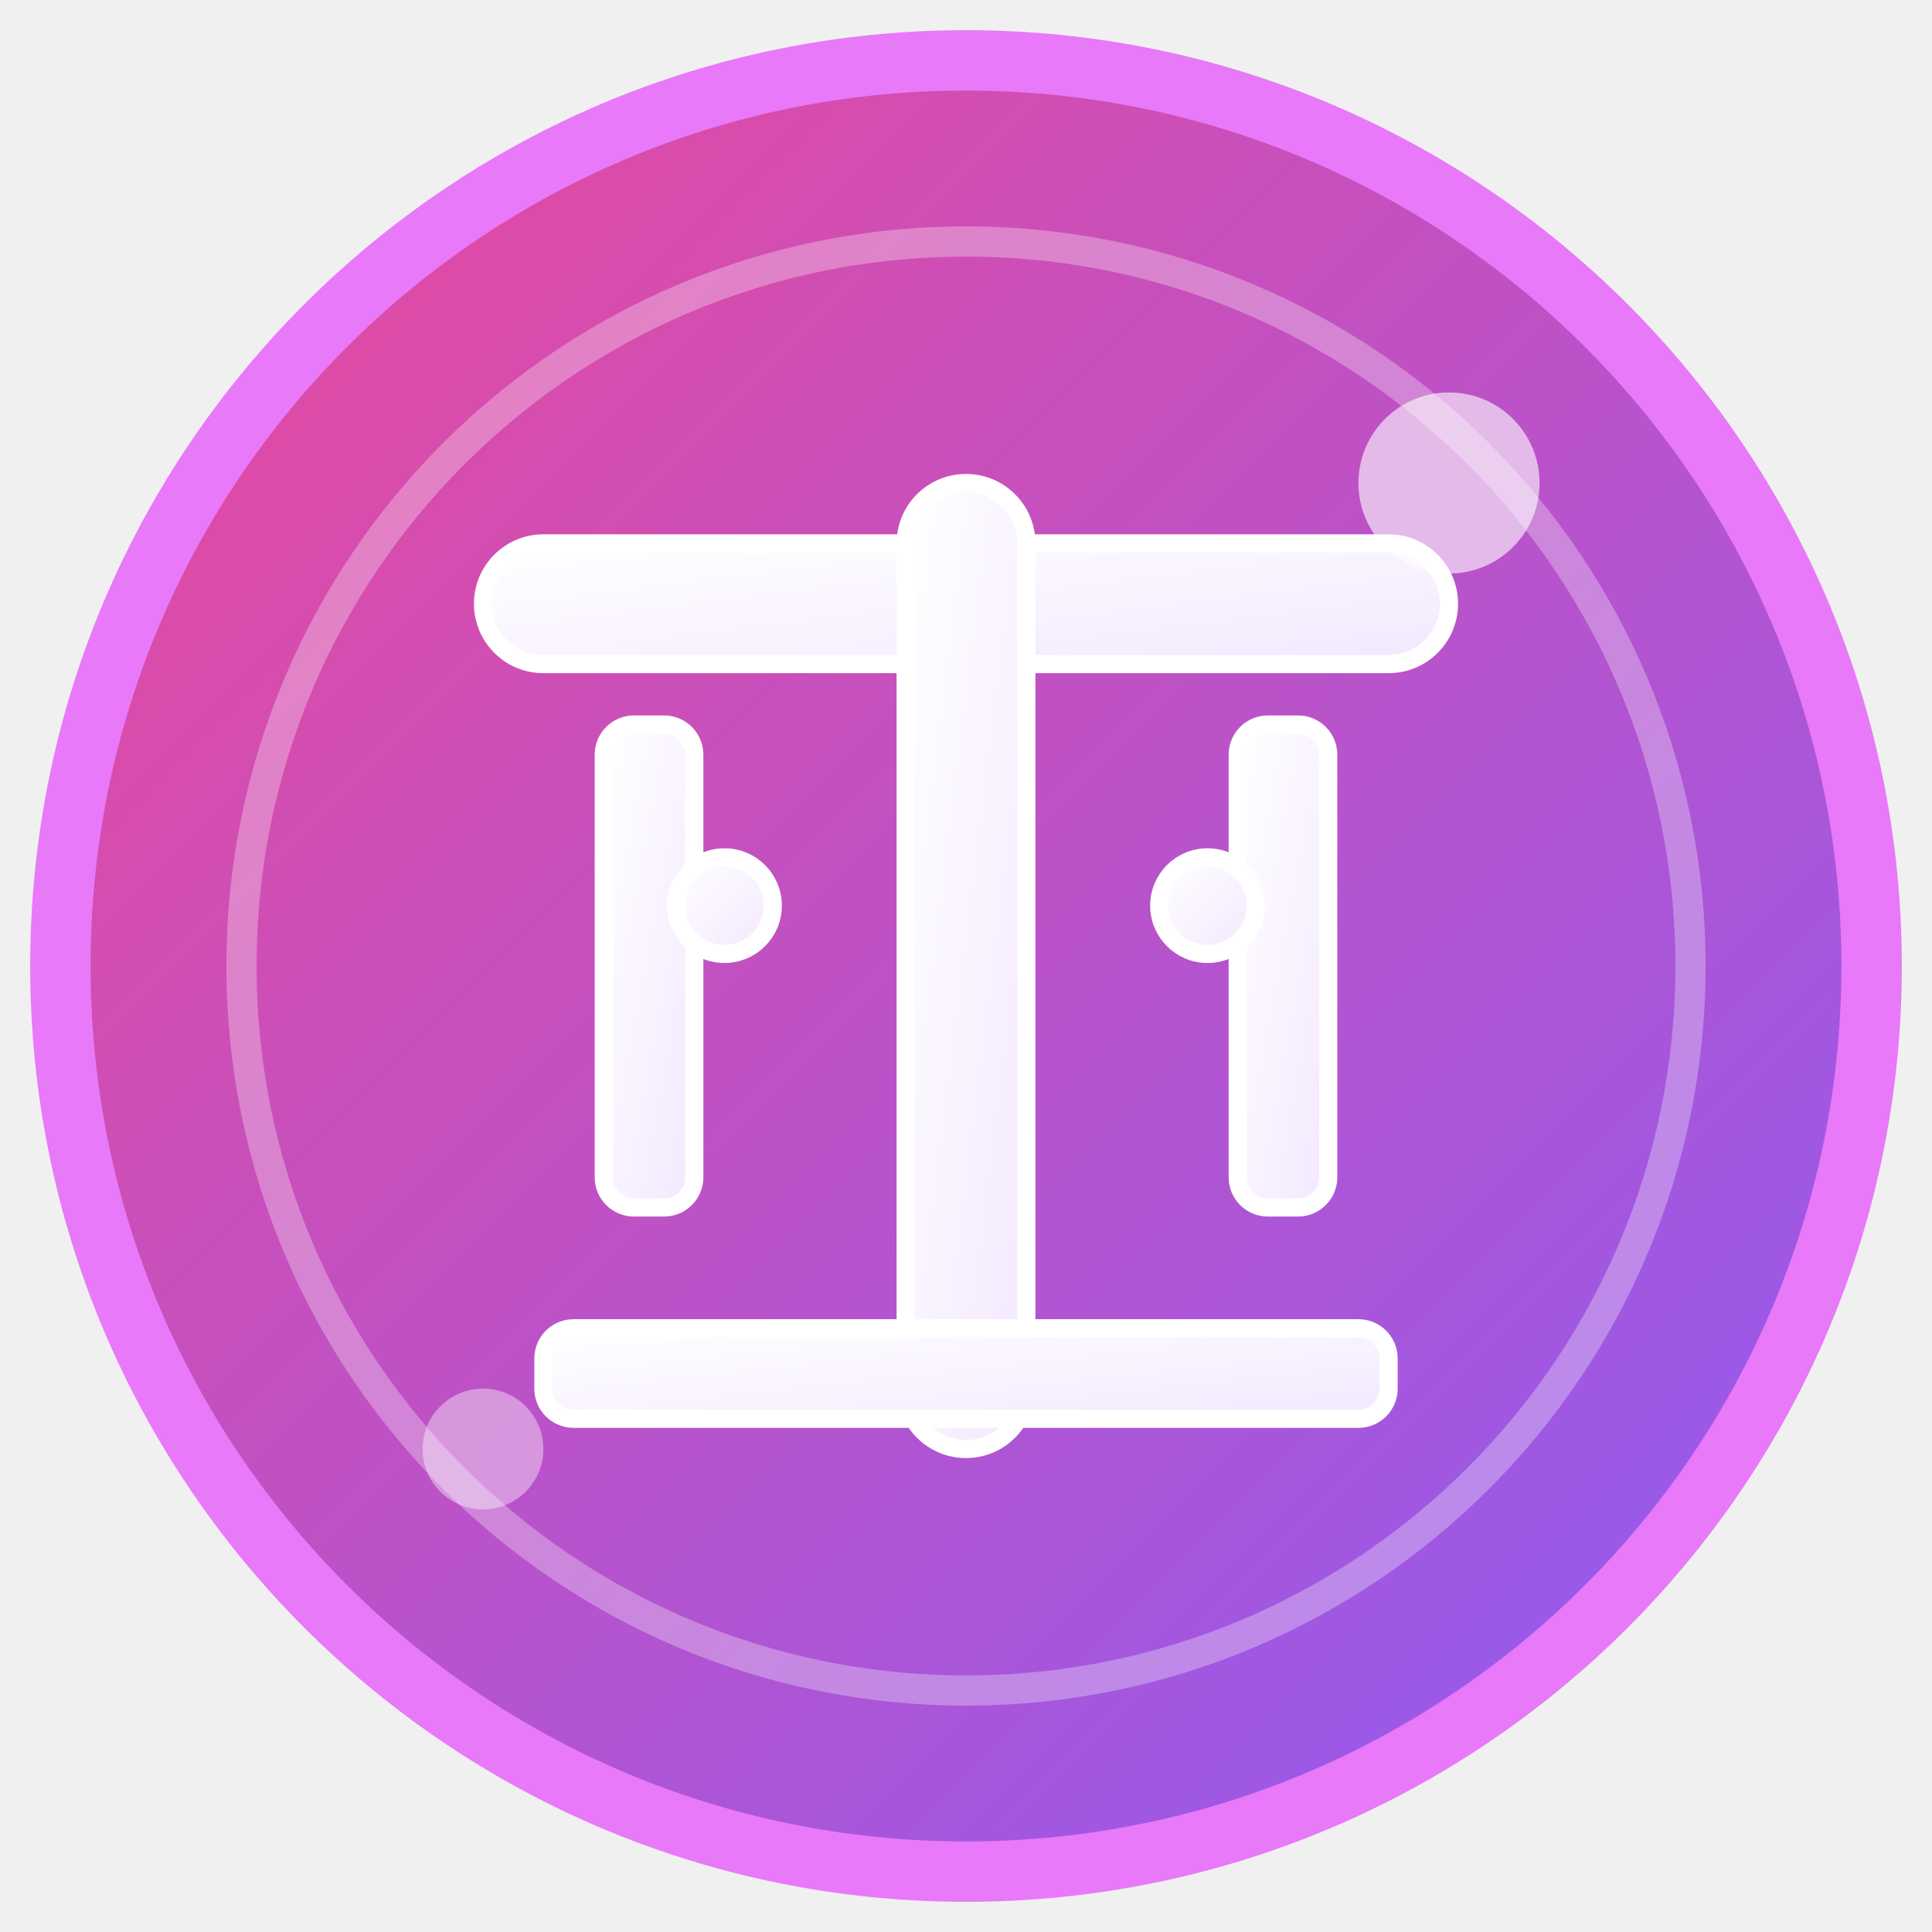
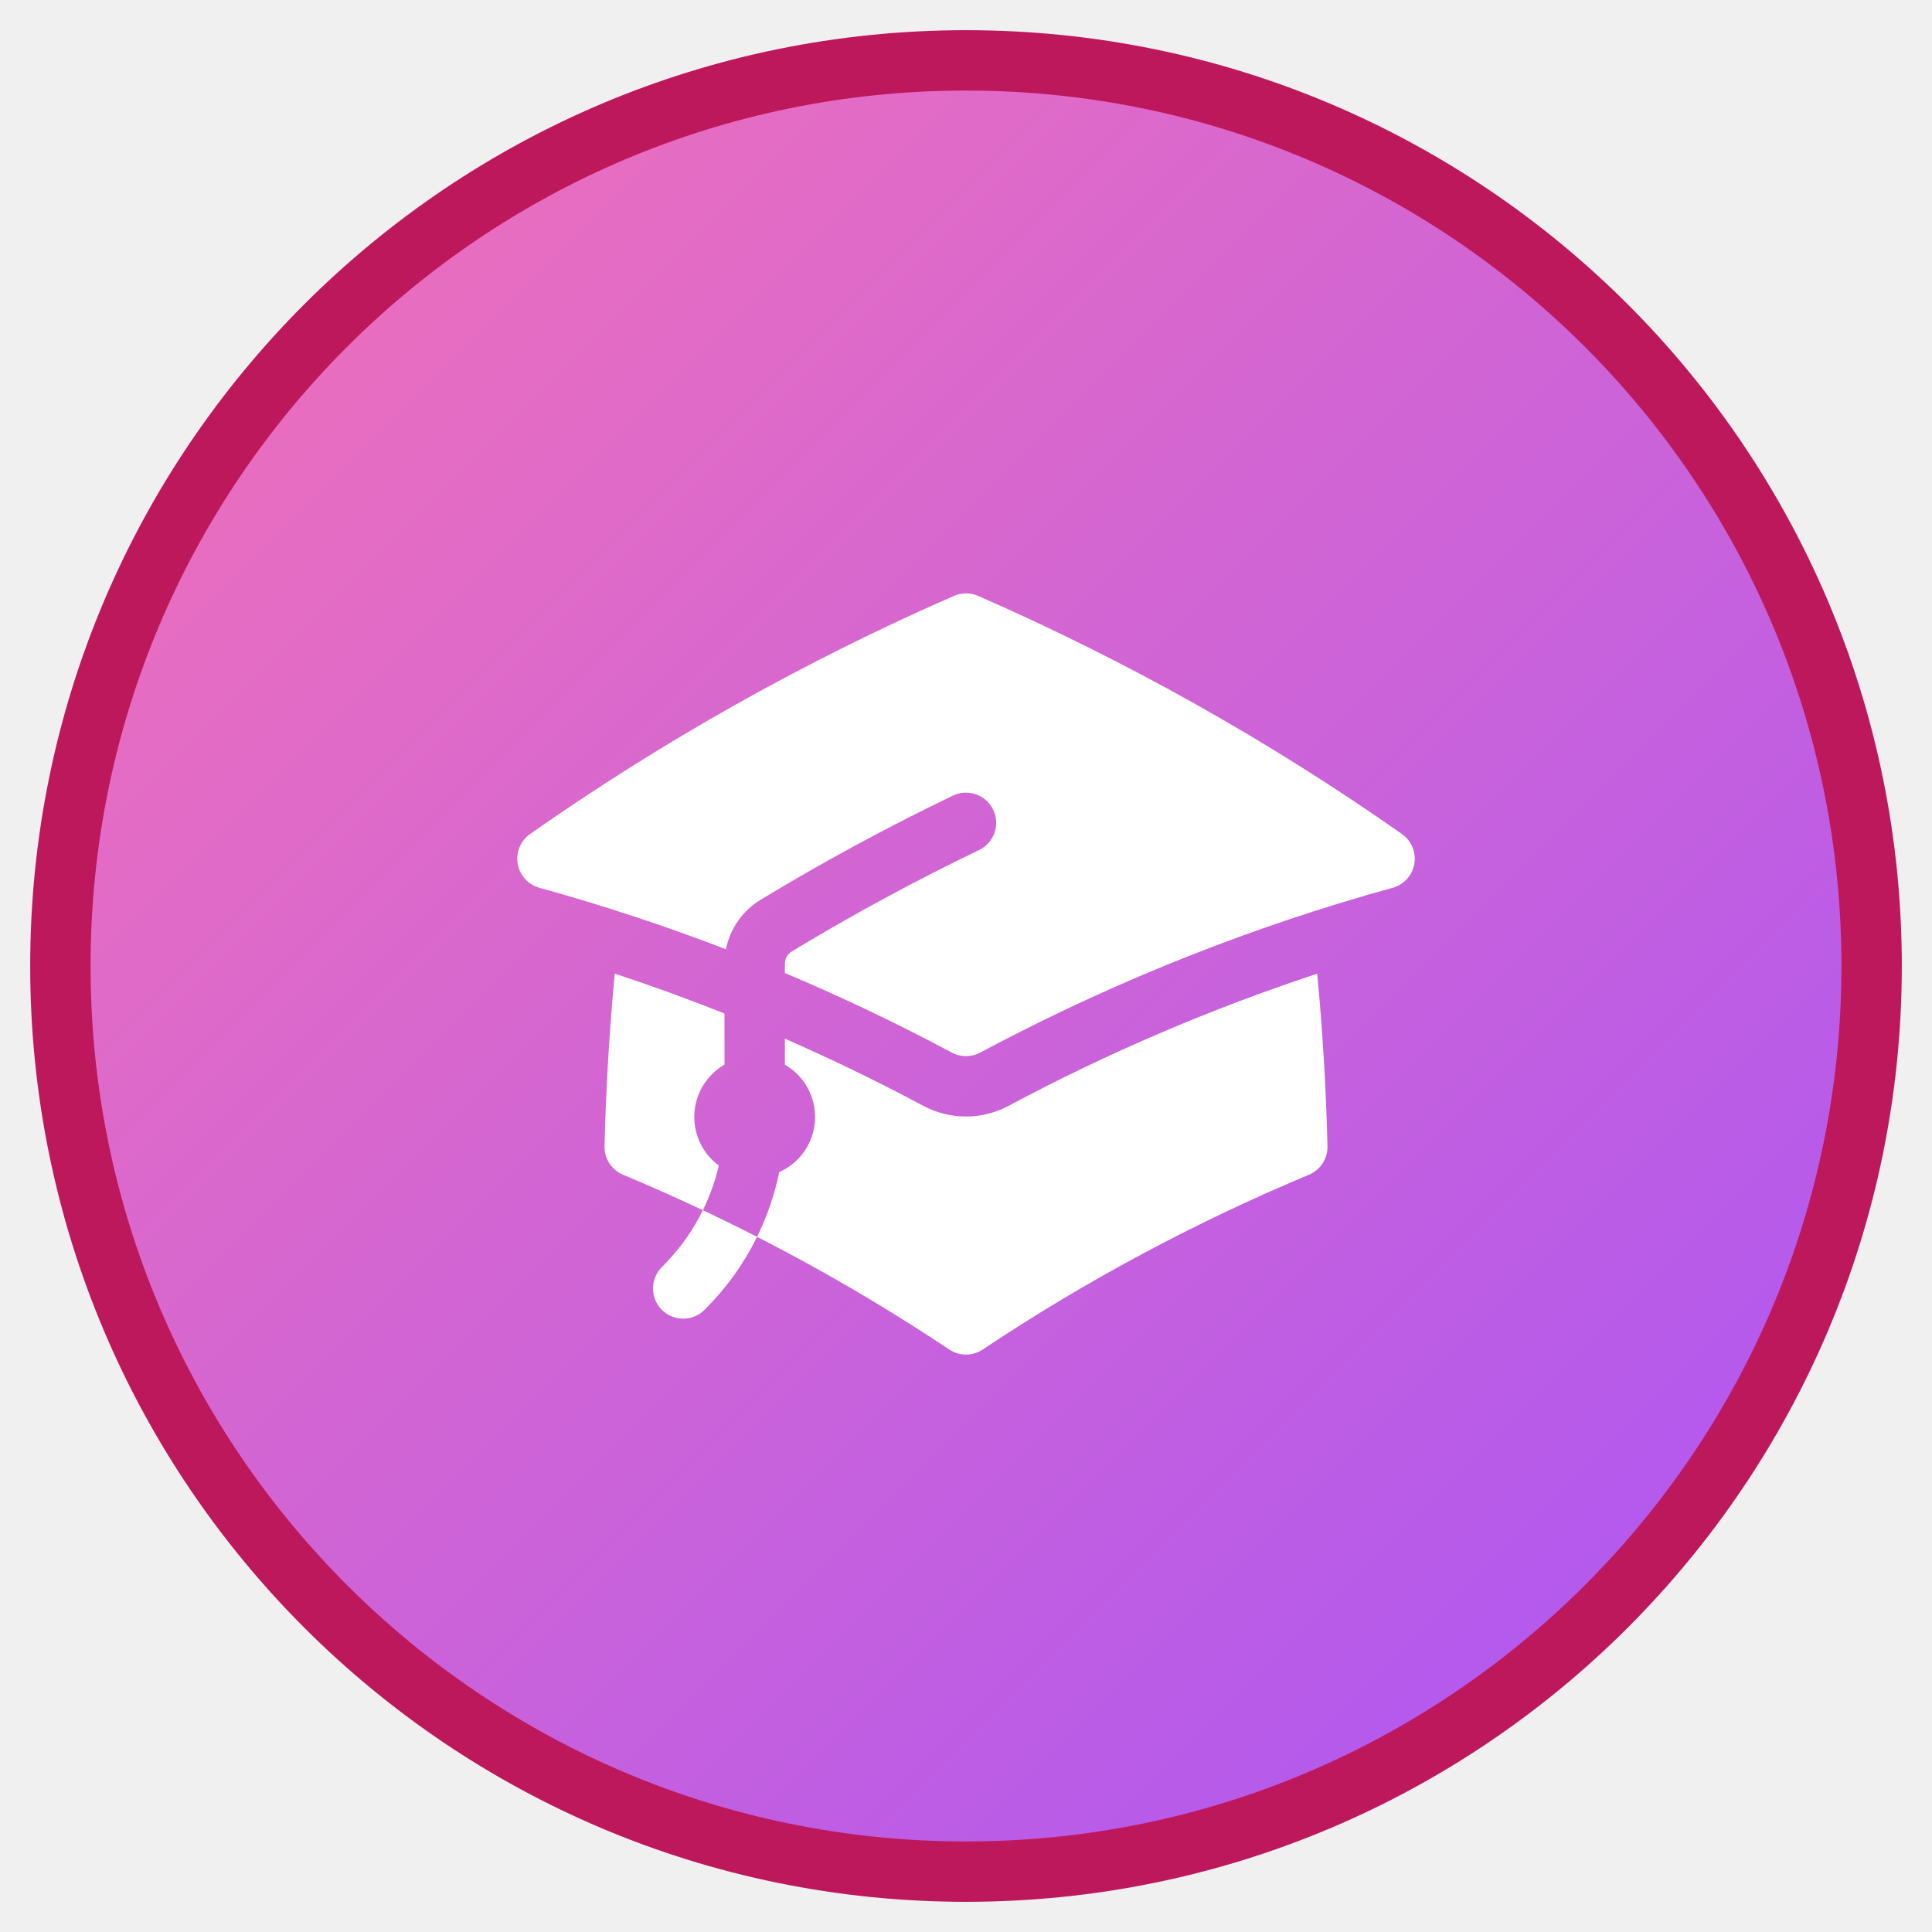
- <svg xmlns="http://www.w3.org/2000/svg" width="32" height="32" viewBox="0 0 32 32">
+ <svg xmlns="http://www.w3.org/2000/svg" viewBox="0 0 32 32" width="32" height="32">
  <defs>
-     <linearGradient id="bgGradient" x1="0%" y1="0%" x2="100%" y2="100%">
-       <stop offset="0%" style="stop-color:#EC4899" />
-       <stop offset="100%" style="stop-color:#8B5CF6" />
-     </linearGradient>
-     <linearGradient id="textGradient" x1="0%" y1="0%" x2="100%" y2="100%">
-       <stop offset="0%" style="stop-color:#FFFFFF" />
-       <stop offset="100%" style="stop-color:#F3E8FF" />
+     <linearGradient id="grad" x1="0%" y1="0%" x2="100%" y2="100%">
+       <stop offset="0%" style="stop-color:#f472b6;stop-opacity:1" />
+       <stop offset="100%" style="stop-color:#a855f7;stop-opacity:1" />
    </linearGradient>
  </defs>
-   <circle cx="16" cy="16" r="15" fill="url(#bgGradient)" stroke="#E879F9" stroke-width="1" />
-   <circle cx="16" cy="16" r="12" fill="none" stroke="#FFFFFF" stroke-width="0.5" opacity="0.3" />
-   <g fill="url(#textGradient)" stroke="#FFFFFF" stroke-width="0.3">
-     <rect x="8" y="9" width="16" height="2" rx="1" />
-     <rect x="15" y="8" width="2" height="16" rx="1" />
-     <rect x="10" y="12" width="1.5" height="8" rx="0.5" />
-     <rect x="20.5" y="12" width="1.5" height="8" rx="0.5" />
-     <rect x="9" y="22" width="14" height="1.5" rx="0.5" />
-     <circle cx="12" cy="15" r="0.8" />
-     <circle cx="20" cy="15" r="0.8" />
-   </g>
-   <circle cx="24" cy="8" r="1.5" fill="#FFFFFF" opacity="0.6" />
-   <circle cx="8" cy="24" r="1" fill="#FFFFFF" opacity="0.4" />
+   <circle cx="16" cy="16" r="15" fill="url(#grad)" stroke="#be185d" stroke-width="1" />
+   <svg x="8" y="8" width="16" height="16" viewBox="0 0 24 24" fill="white">
+     <path d="M11.7 2.805a.75.75 0 01.6 0A60.65 60.65 0 0122.83 8.72a.75.75 0 01-.231 1.337 49.949 49.949 0 00-9.902 3.912l-.003.002-.34.18a.75.75 0 01-.707 0A50.009 50.009 0 007.5 12.174v-.224c0-.131.067-.248.172-.311a54.614 54.614 0 014.653-2.52.75.75 0 00-.65-1.352 56.129 56.129 0 00-4.78 2.589 1.858 1.858 0 00-.859 1.228 49.803 49.803 0 00-4.634-1.527.75.75 0 01-.231-1.337A60.653 60.653 0 0111.7 2.805z" />
+     <path d="M13.06 15.473a48.45 48.45 0 017.666-3.282c.134 1.414.22 2.843.255 4.285a.75.75 0 01-.46.71 47.878 47.878 0 00-8.105 4.342.75.75 0 01-.832 0 47.877 47.877 0 00-8.104-4.342.75.75 0 01-.461-.71c.035-1.442.121-2.87.255-4.286A48.4 48.4 0 016 13.18v1.27a1.5 1.5 0 00-.14 2.508c-.09.38-.222.753-.397 1.11.452.213.901.434 1.346.661a6.729 6.729 0 00.551-1.608 1.5 1.5 0 00.14-2.67v-.645a48.549 48.549 0 013.44 1.668 2.25 2.25 0 002.12 0z" />
+     <path d="M4.462 19.462c.42-.419.753-.89 1-1.394.453.213.902.434 1.347.661a6.743 6.743 0 01-1.286 1.794.75.75 0 11-1.06-1.06z" />
+   </svg>
</svg>
